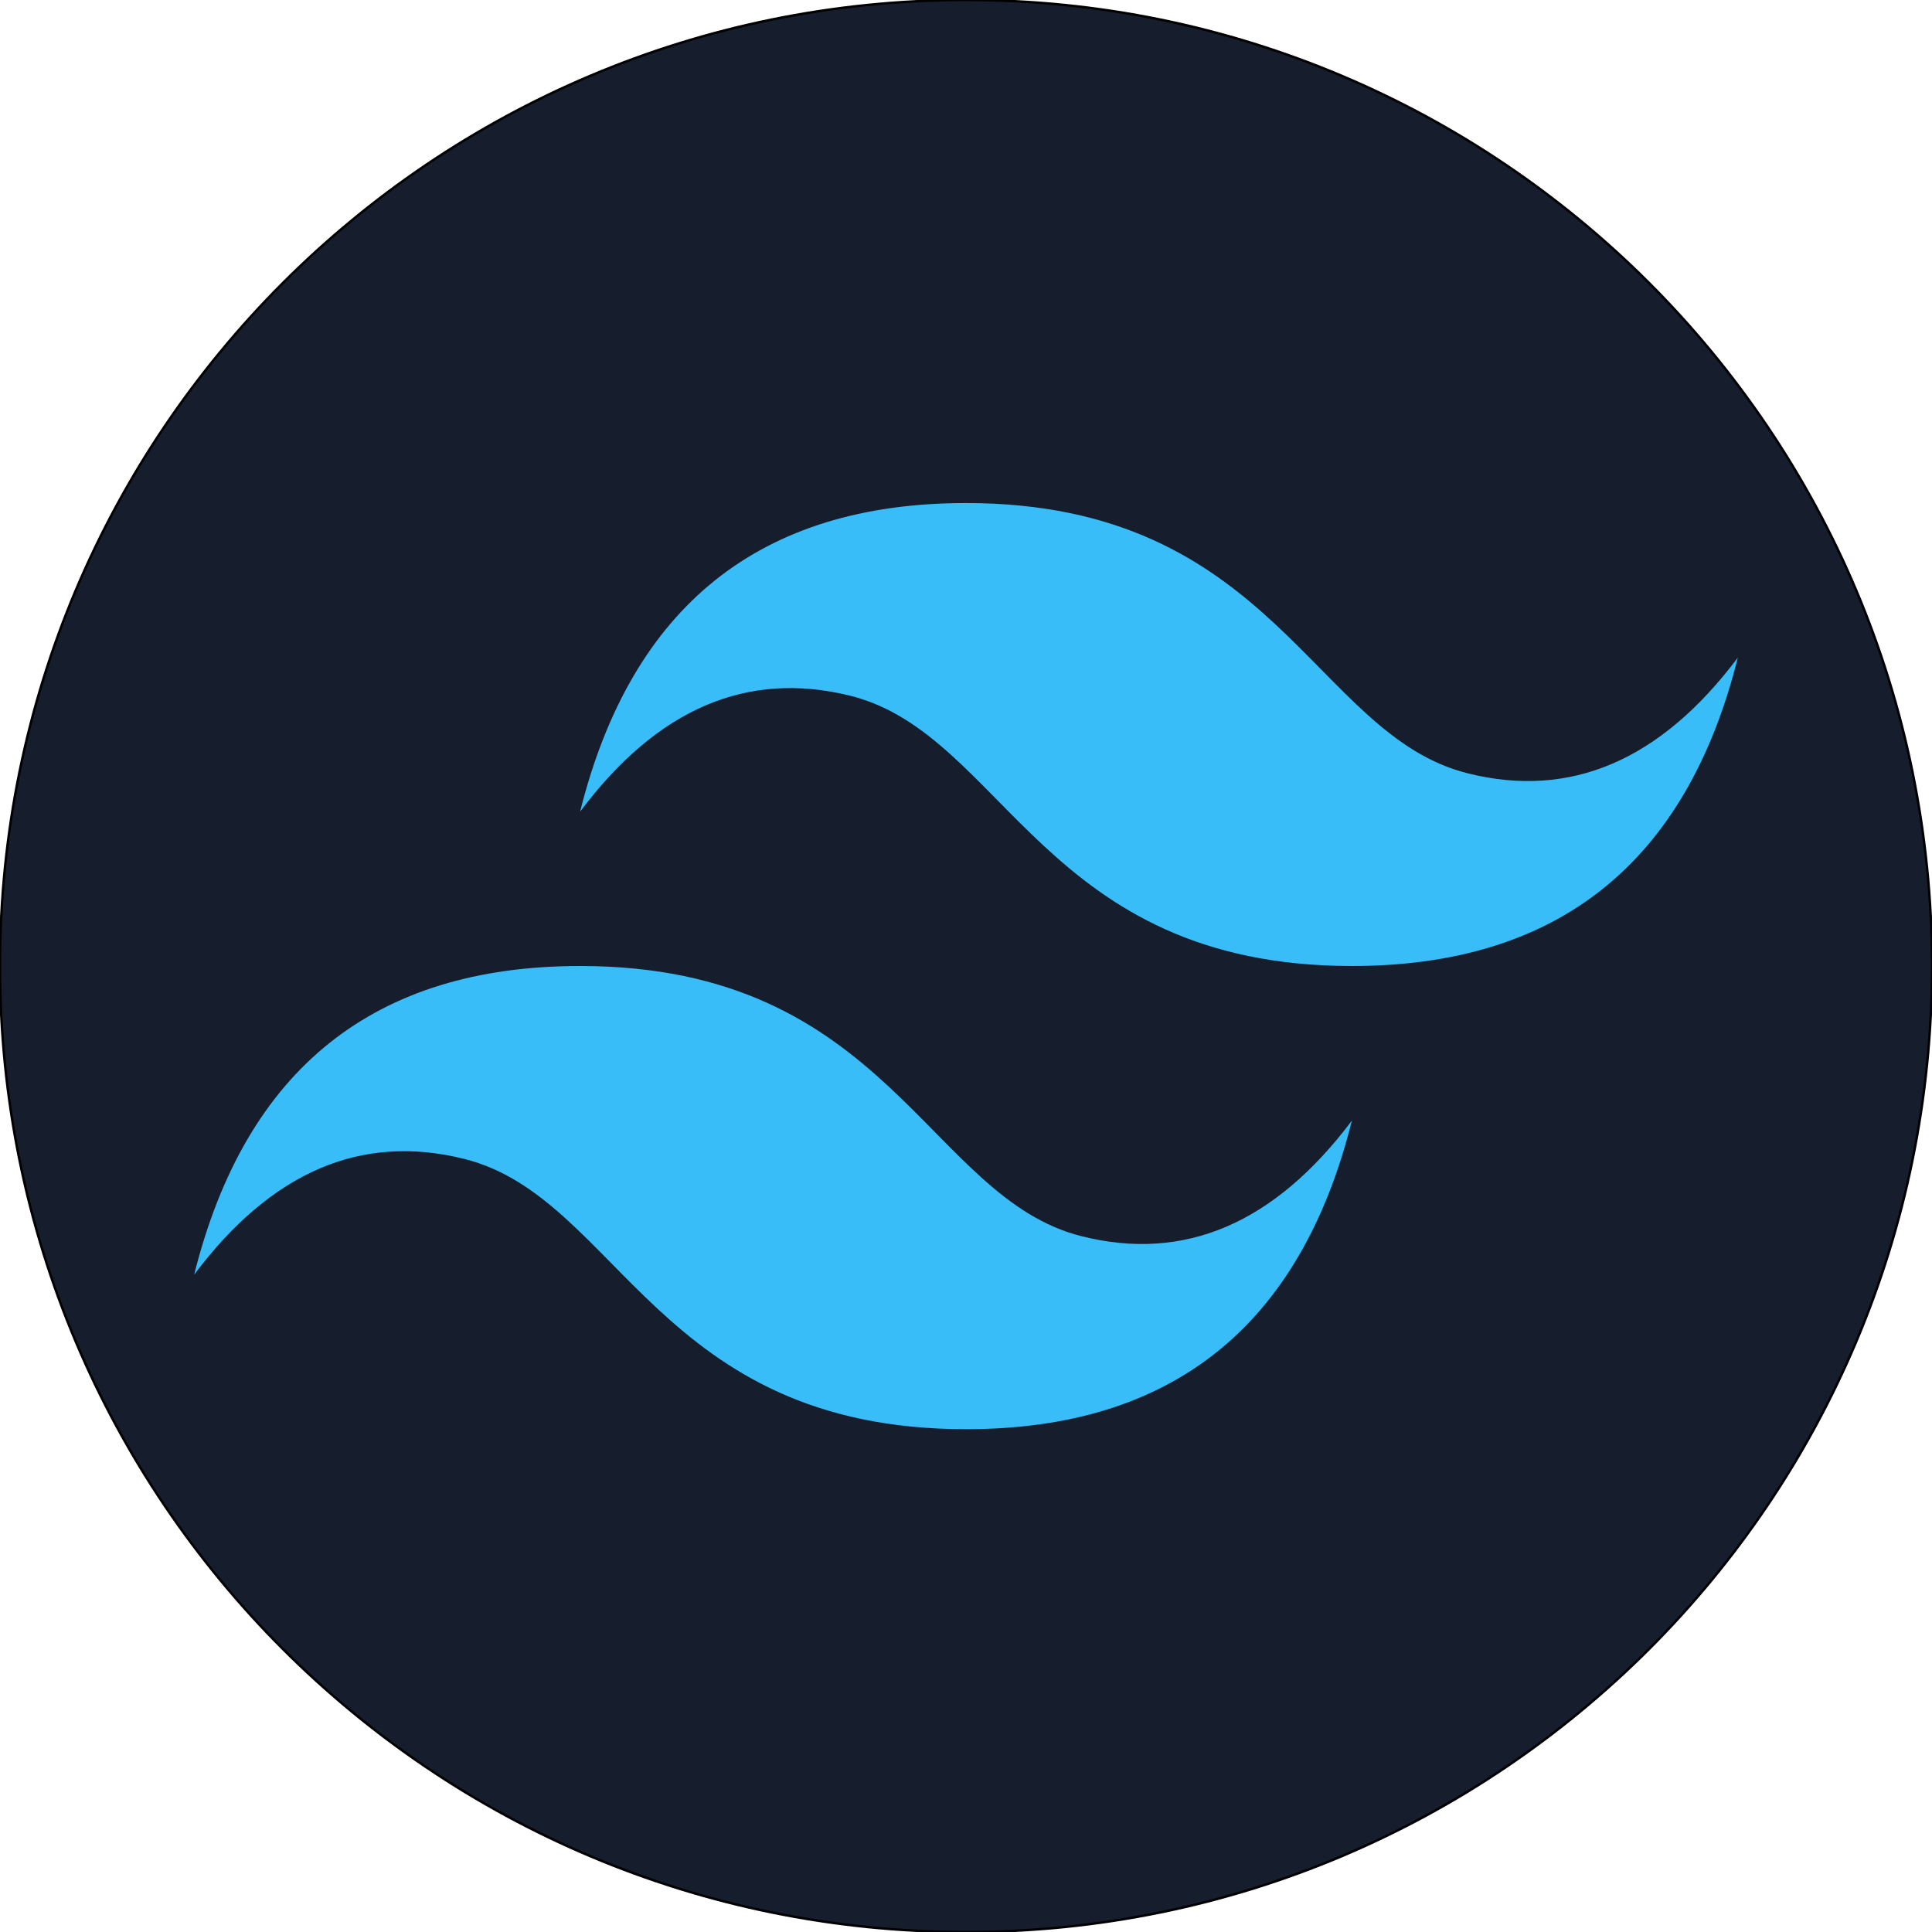
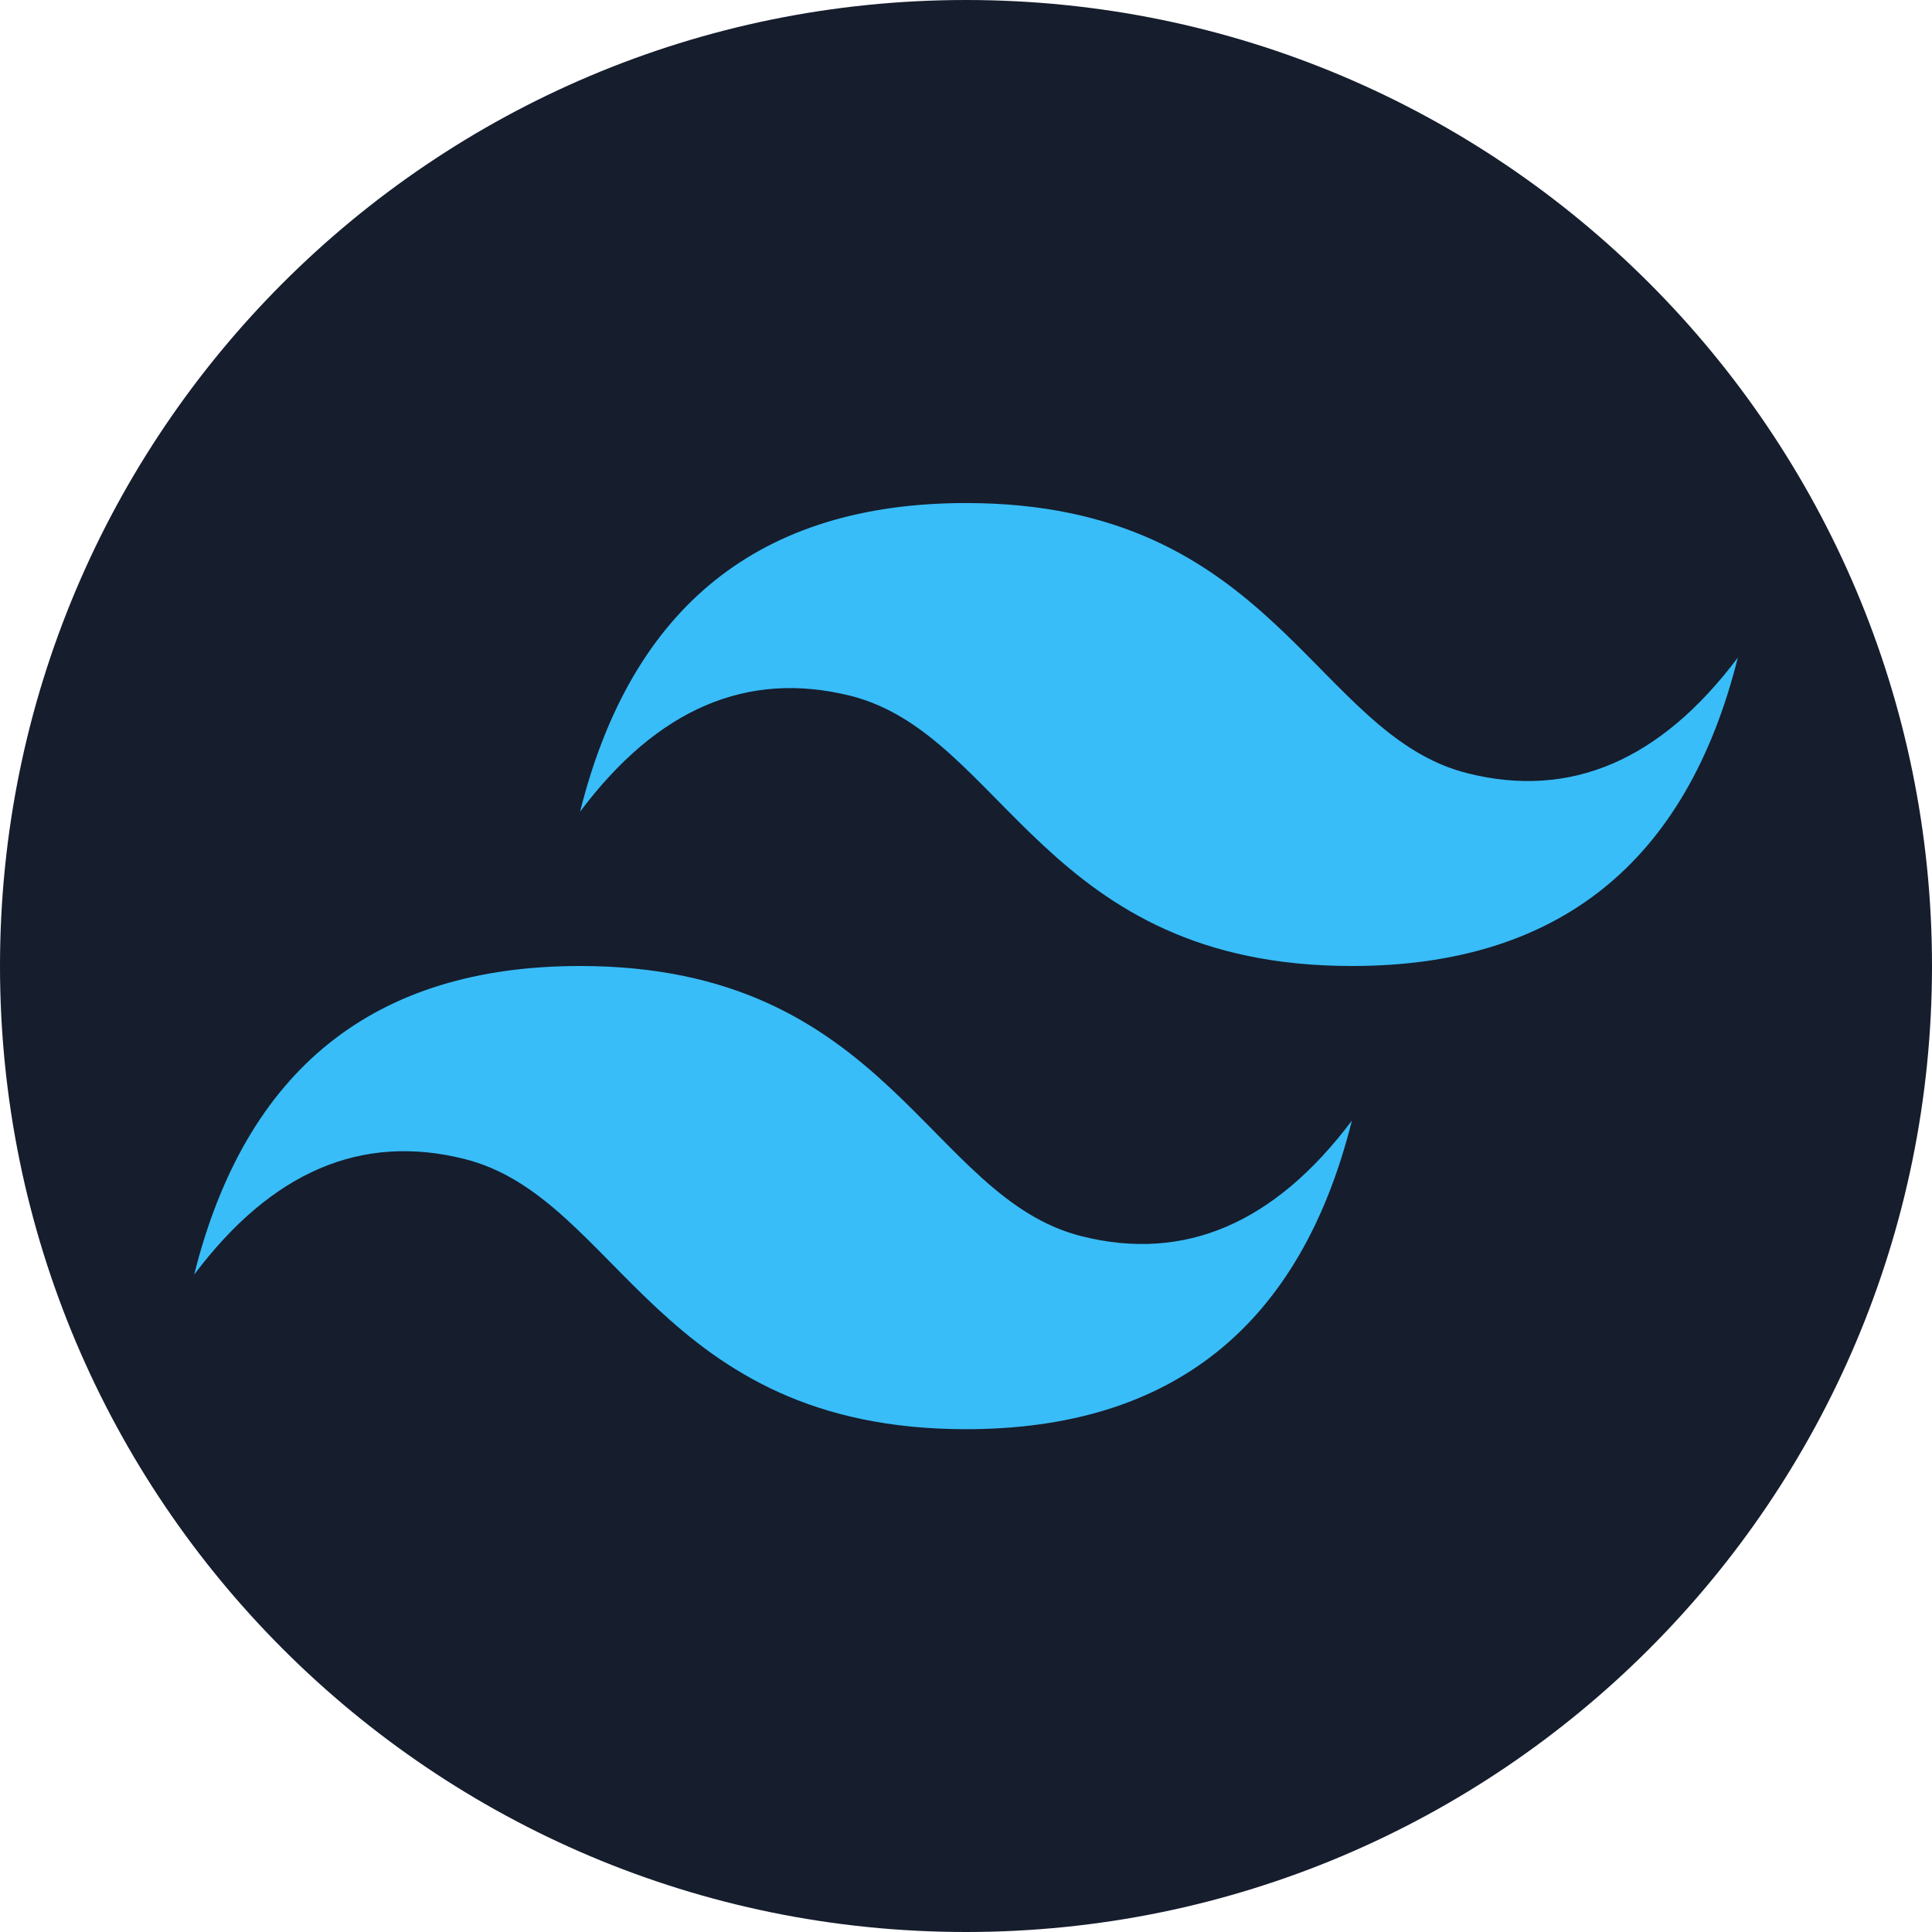
- <svg xmlns="http://www.w3.org/2000/svg" version="1.1" id="Layer_1" x="0px" y="0px" viewBox="0 0 800 800" style="enable-background:new 0 0 800 800;" xml:space="preserve">
-   <style type="text/css">
- 	.st0{fill:#161D2D;stroke:#000000;stroke-miterlimit:10;}
- 	.st1{fill:#38BDF8;}
- </style>
-   <circle class="st0" cx="400" cy="400" r="400" />
-   <path class="st1" d="M240.2,336.1c21.3-85.2,74.6-127.8,159.8-127.8c127.8,0,143.8,95.9,207.7,111.9c42.6,10.7,79.9-5.3,111.9-47.9  C698.3,357.4,645,400,559.8,400C432,400,416,304.1,352.1,288.1C309.4,277.5,272.2,293.4,240.2,336.1z M80.4,527.8  C101.7,442.6,155,400,240.2,400C368,400,384,495.9,447.9,511.9c42.6,10.7,79.9-5.3,111.9-47.9c-21.3,85.2-74.6,127.8-159.8,127.8  c-127.8,0-143.8-95.9-207.7-111.9C149.6,469.2,112.4,485.2,80.4,527.8z" />
+ <svg xmlns="http://www.w3.org/2000/svg" viewBox="0 0 800 800">
+   <circle fill="#161D2D" cx="400" cy="400" r="400" />
+   <path fill="#38BDF8" d="M240.2,336.1c21.3-85.2,74.6-127.8,159.8-127.8c127.8,0,143.8,95.9,207.7,111.9c42.6,10.7,79.9-5.3,111.9-47.9 C698.3,357.4,645,400,559.8,400C432,400,416,304.1,352.1,288.1C309.4,277.5,272.2,293.4,240.2,336.1z M80.4,527.8 C101.7,442.6,155,400,240.2,400C368,400,384,495.9,447.9,511.9c42.6,10.7,79.9-5.3,111.9-47.9c-21.3,85.2-74.6,127.8-159.8,127.8 c-127.8,0-143.8-95.9-207.7-111.9C149.6,469.2,112.4,485.2,80.4,527.8z" />
</svg>
